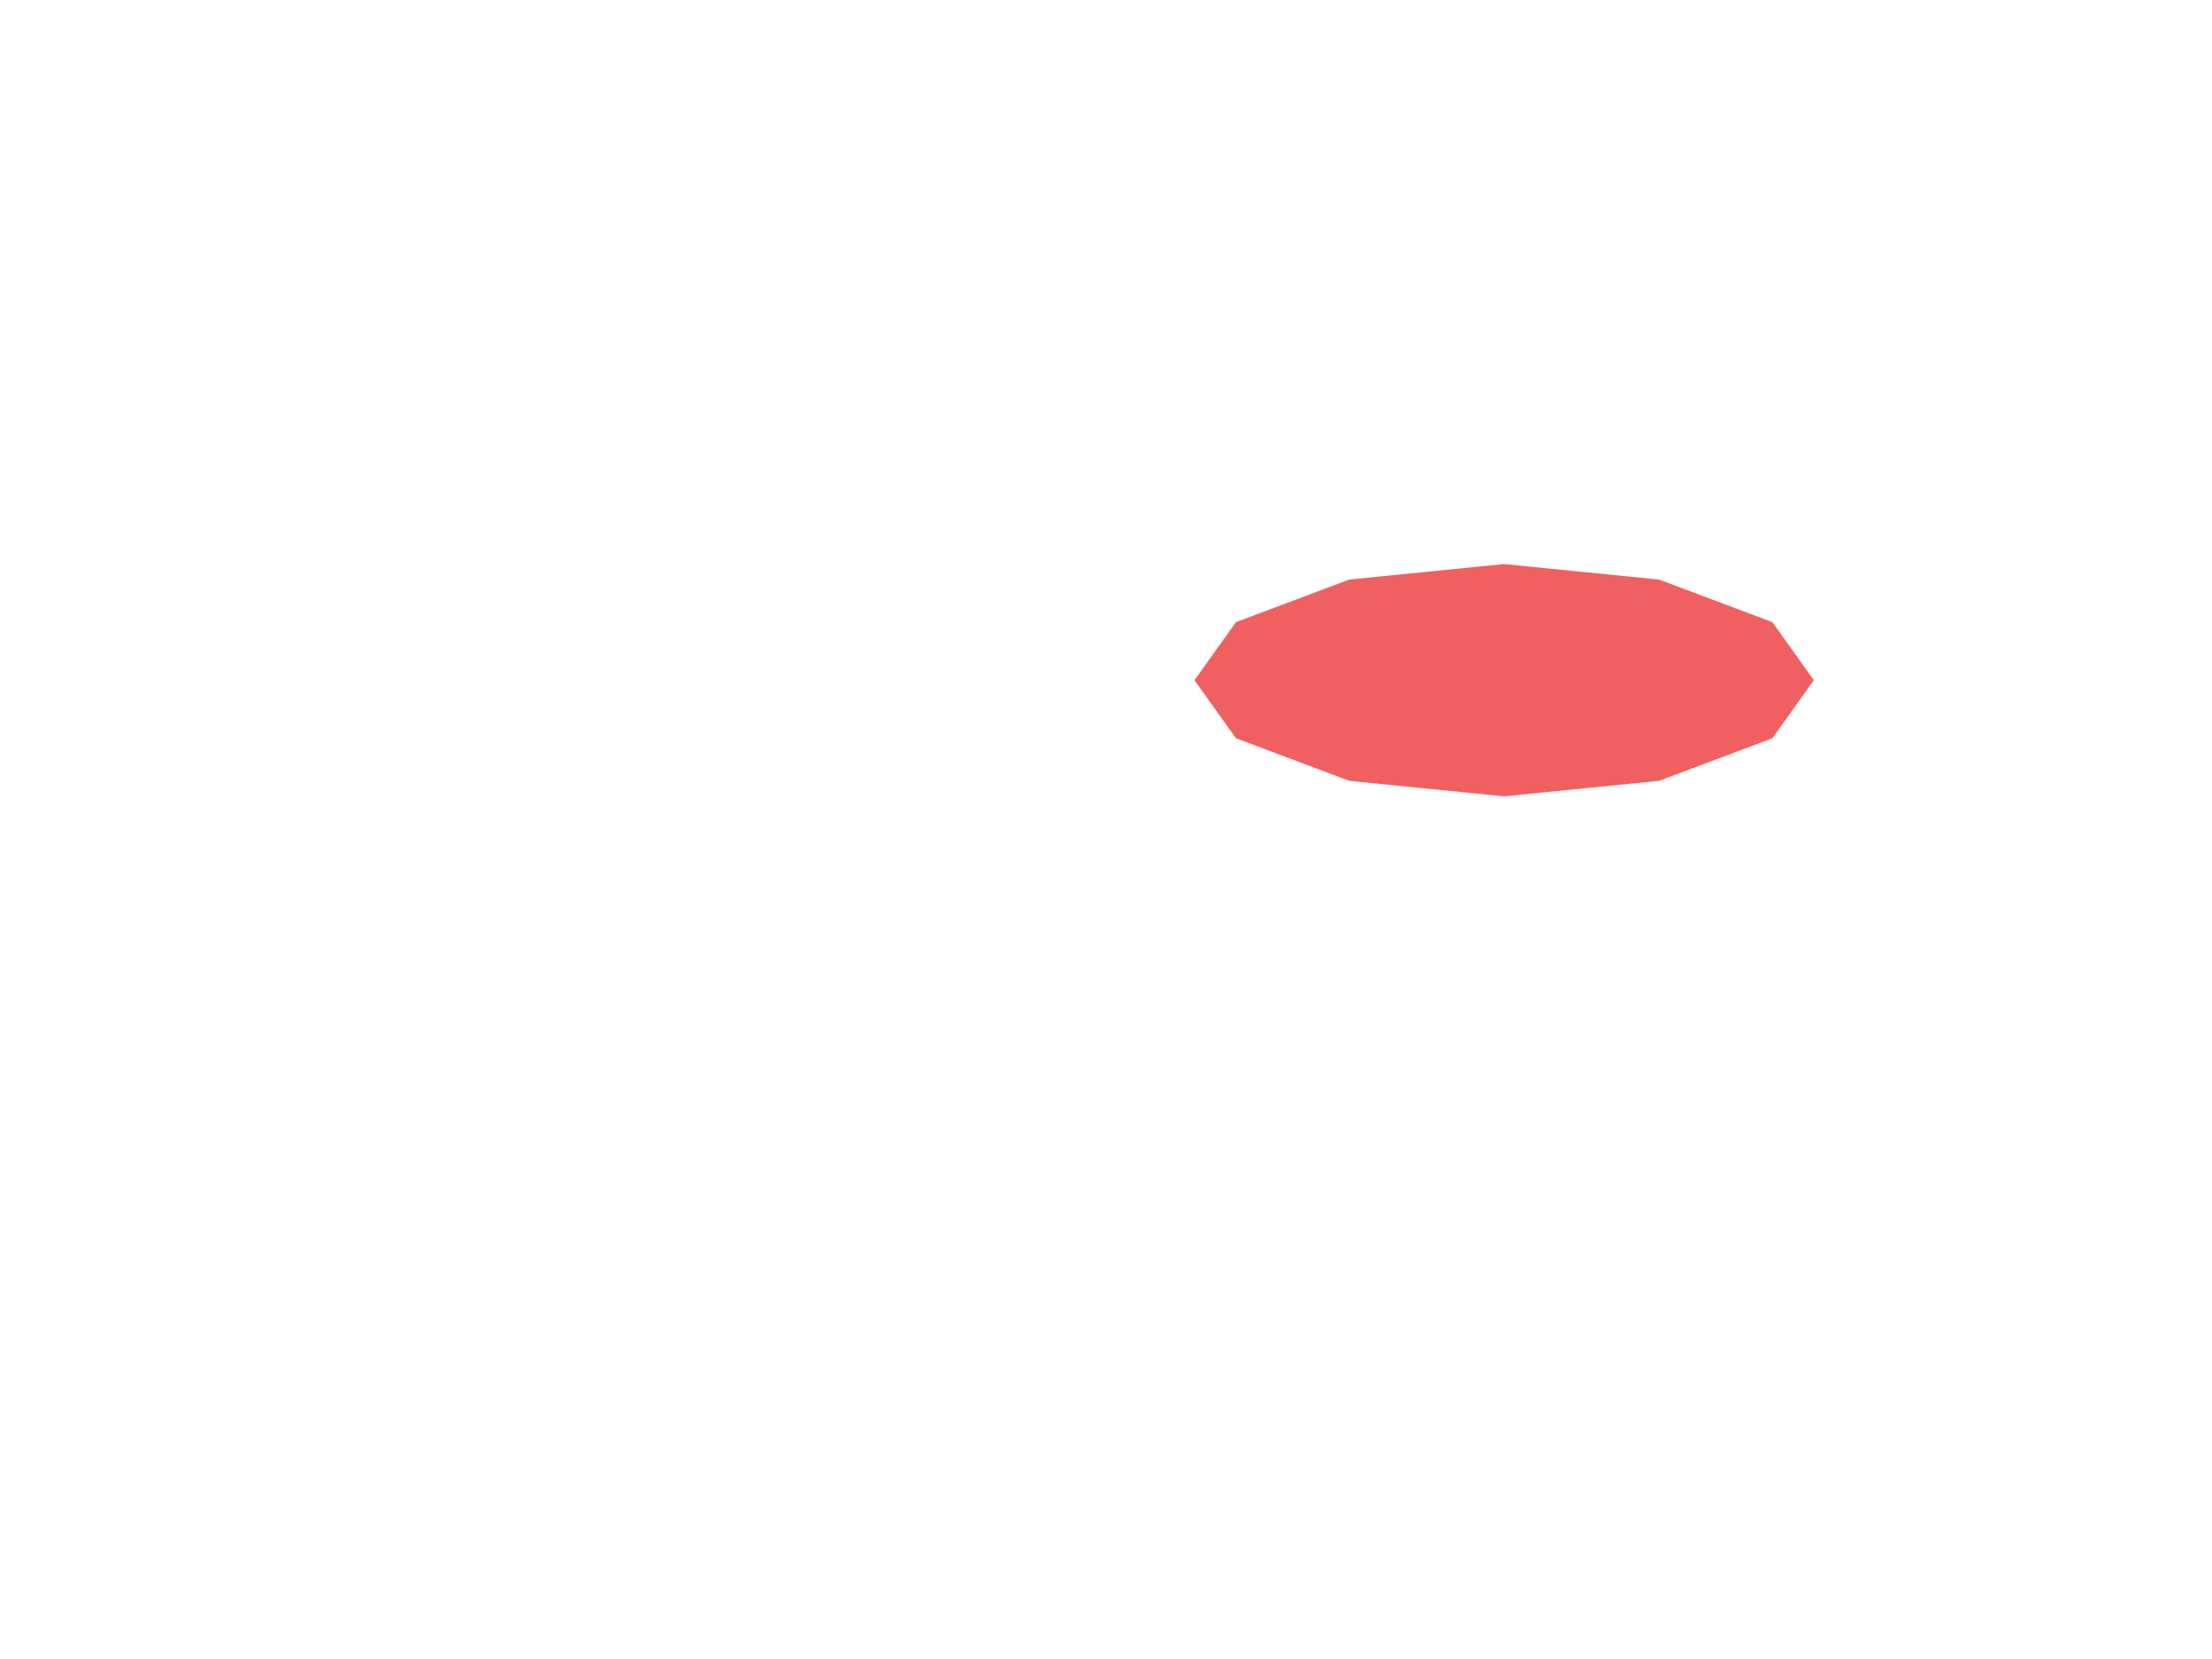
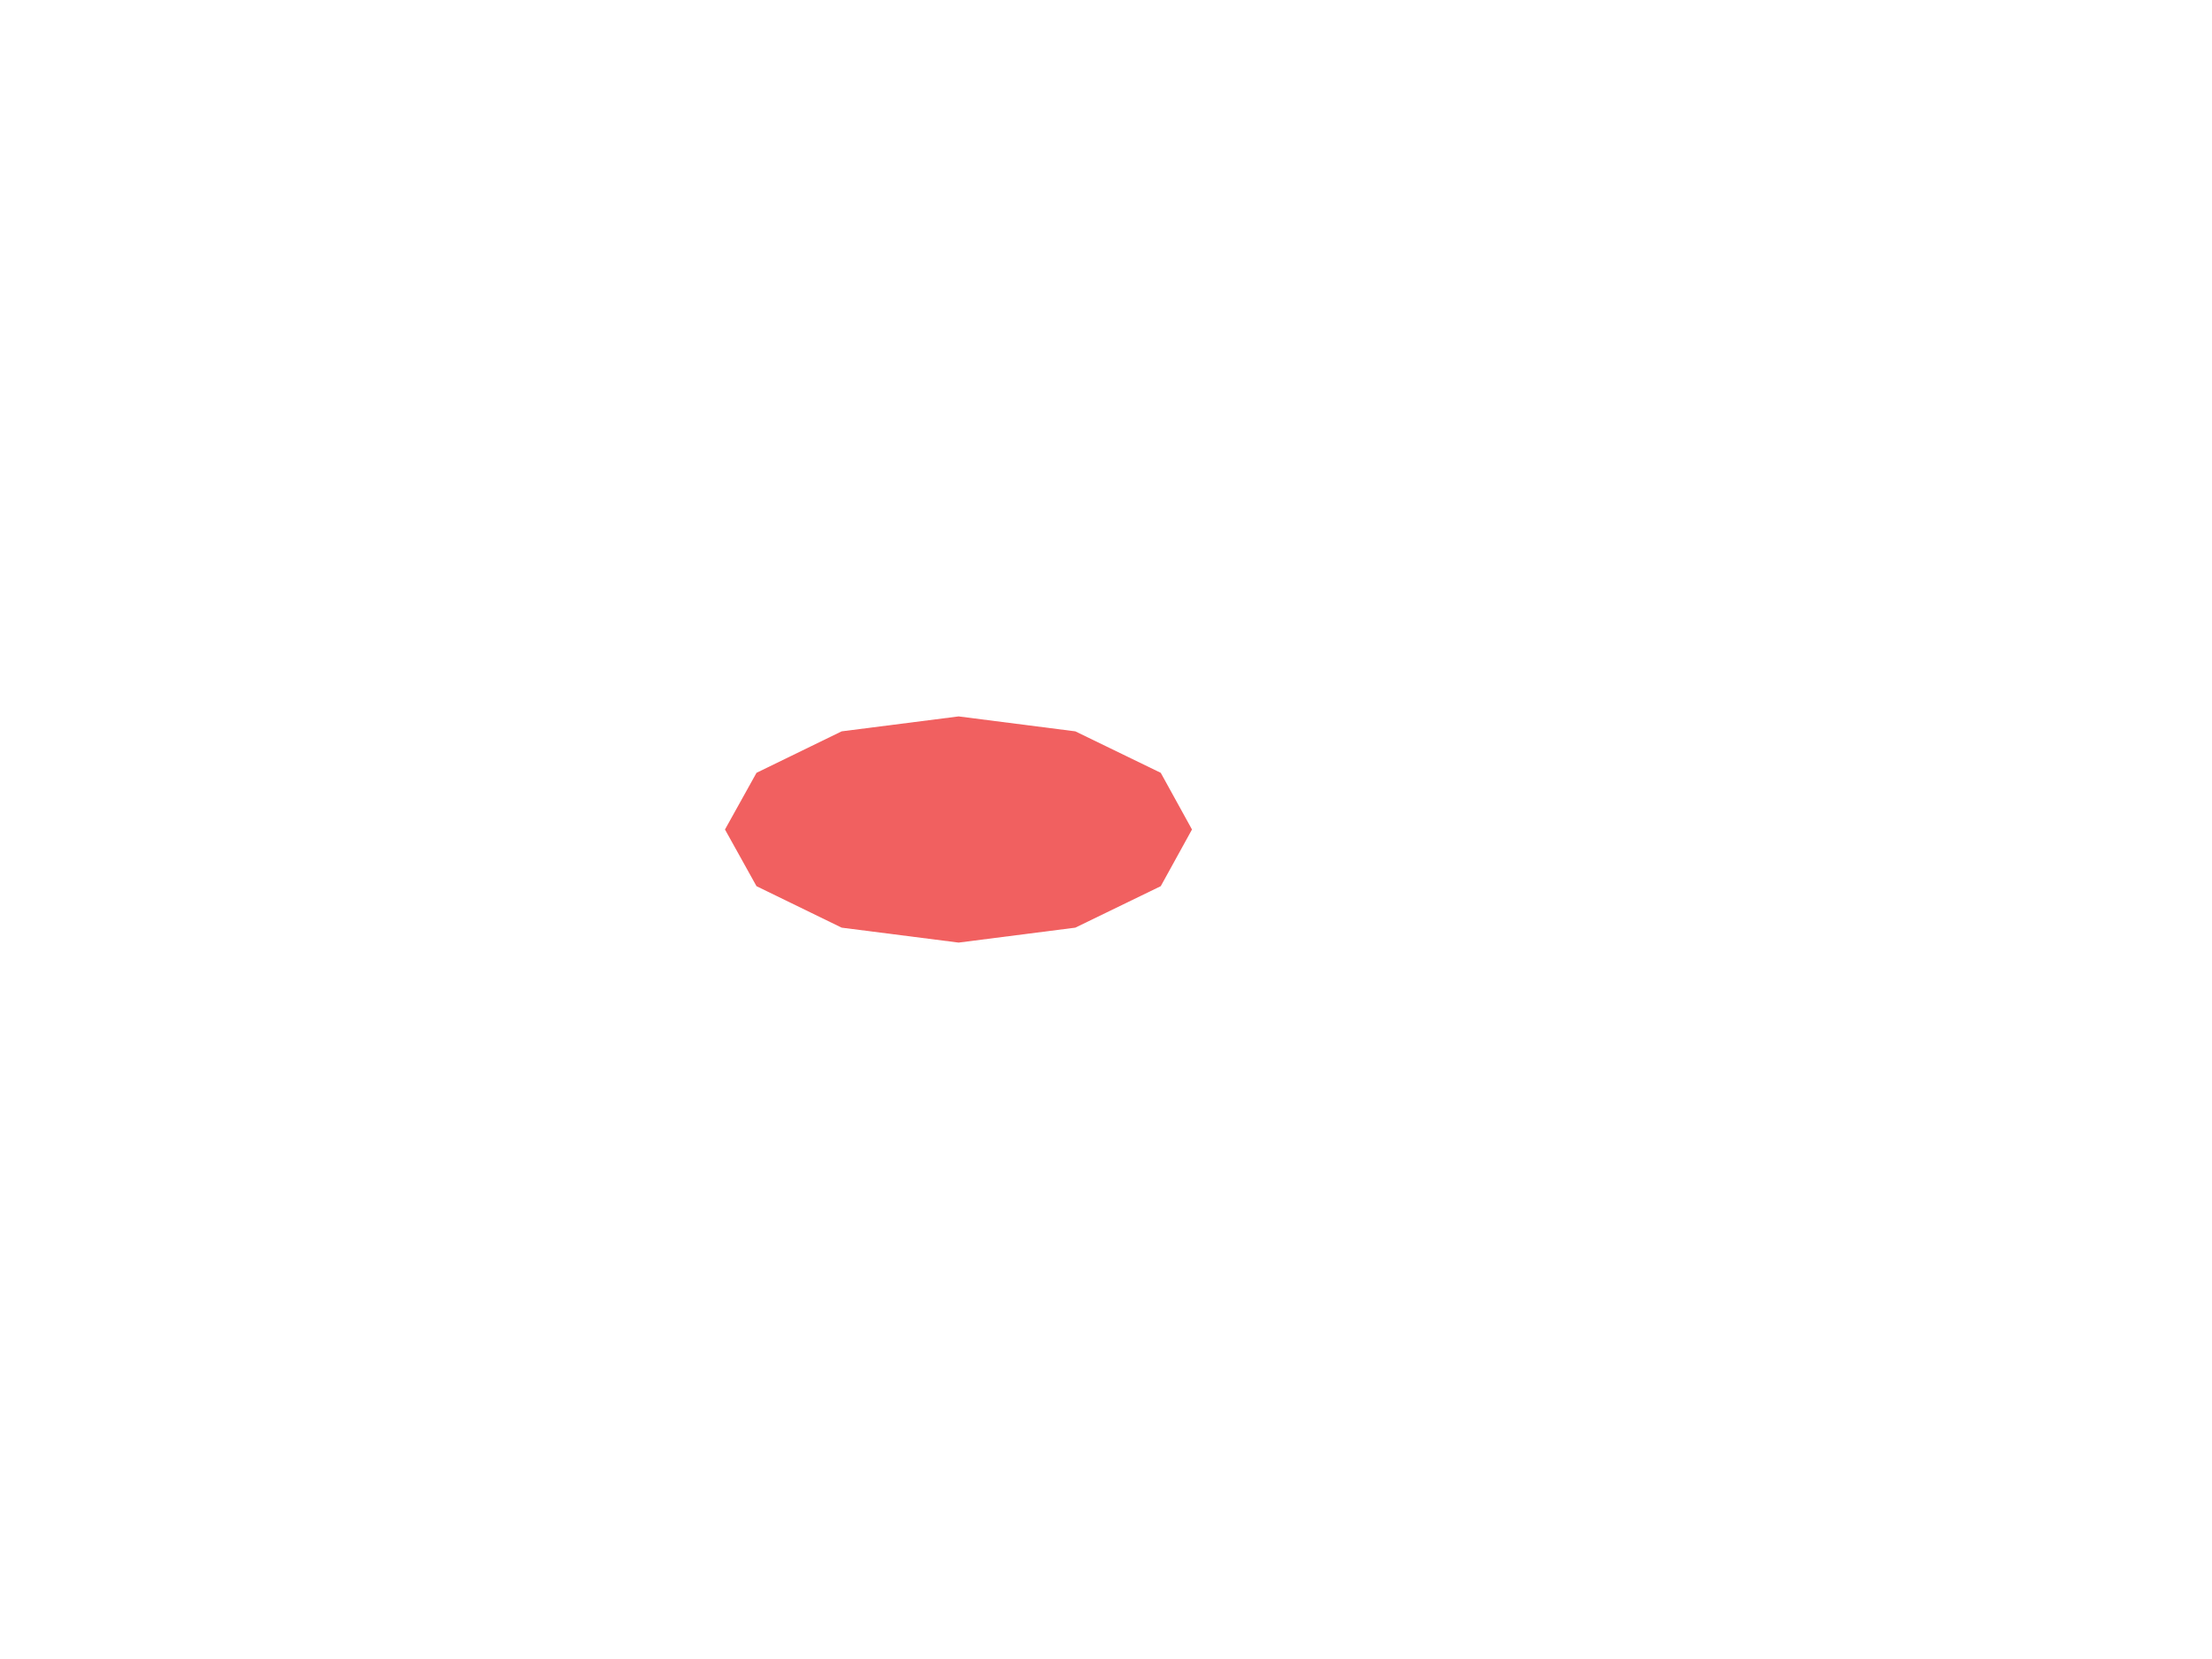
<svg xmlns="http://www.w3.org/2000/svg" width="800" height="600" viewBox="0 0 800 600" preserveAspectRatio="none">
-   <polygon points="656.0,246.0 641.0,267.0 600.0,282.4 544.0,288.0 488.0,282.4 447.0,267.0 432.0,246.0 447.0,225.0 488.0,209.6 544.0,204.0 600.0,209.6 641.0,225.0 656.0,246.0" fill="#ef4444" fill-opacity="0.85" />
+   <polygon points="431.1,300 419.8,279.5 388.9,264.5 346.7,259.1 304.4,264.5 273.6,279.5 262.2,300 273.6,320.5 304.4,335.5 346.7,340.9 388.9,335.5 419.8,320.5 431.1,300" fill="#ef4444" fill-opacity="0.85" />
</svg>
